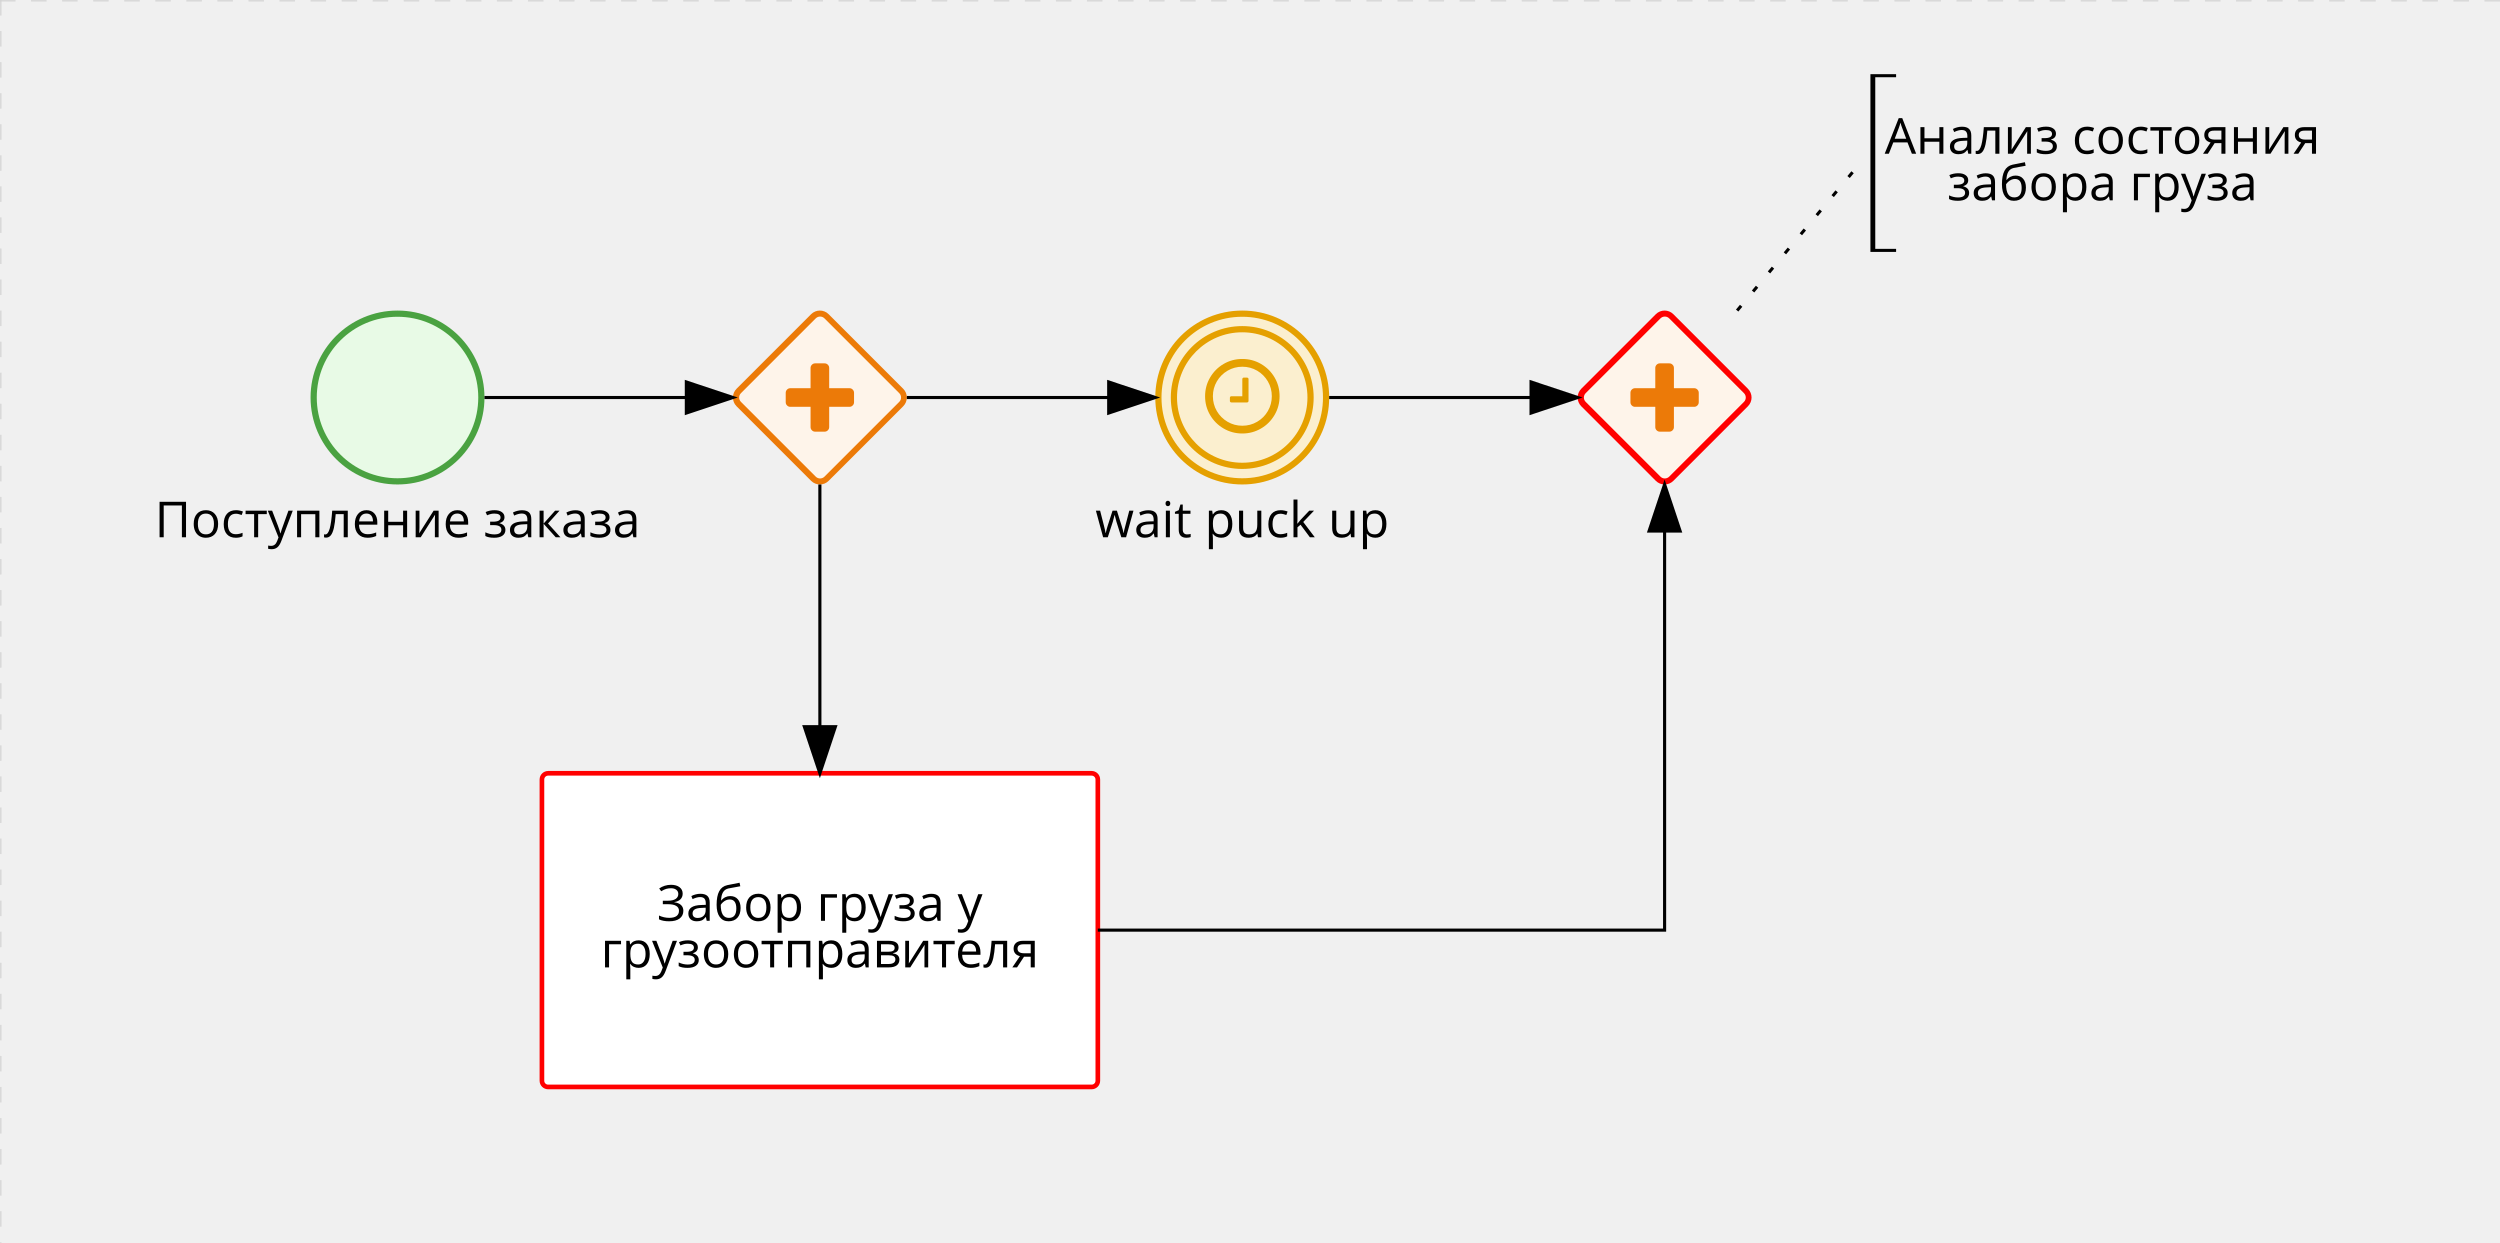
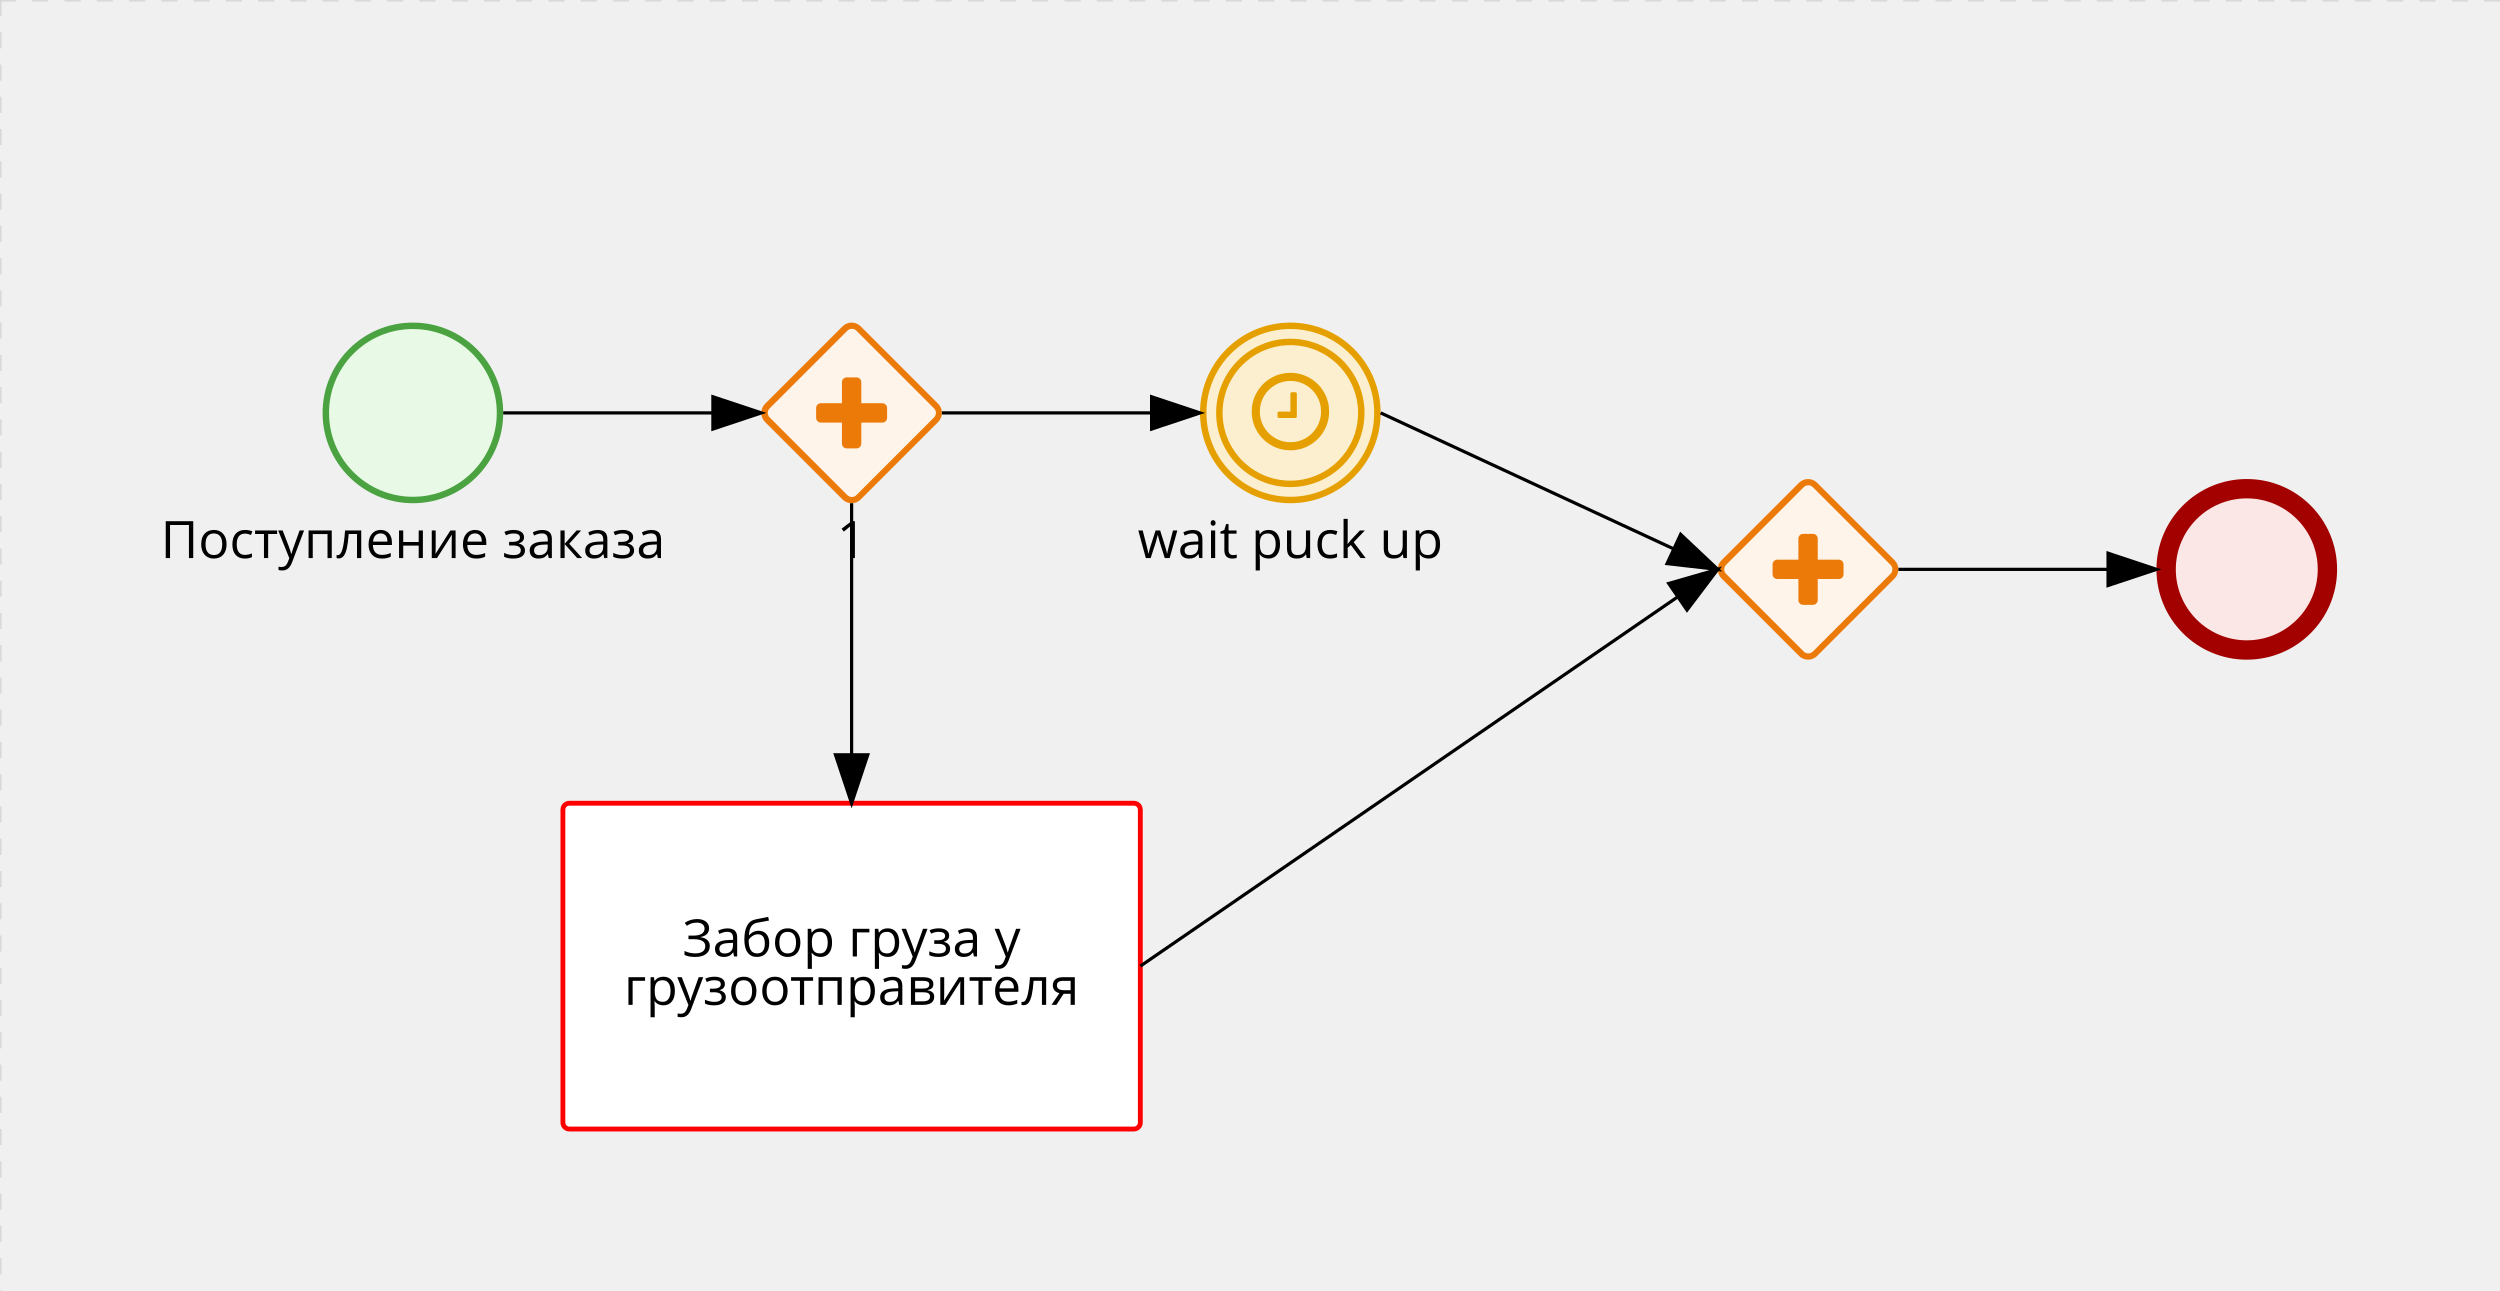
- <svg xmlns="http://www.w3.org/2000/svg" version="1.1" width="805" height="400" viewBox="0 0 805 400">
+ <svg xmlns="http://www.w3.org/2000/svg" version="1.1" width="775" height="400" viewBox="0 0 775 400">
  <defs />
  <g transform="matrix(1,0,0,1,0,0)">
    <g>
      <g>
        <g>
          <path fill="none" stroke="#d3d3d3" paint-order="fill stroke markers" d=" M 0 0 L 1200 0" stroke-miterlimit="10" stroke-opacity="0.8" stroke-dasharray="5" />
        </g>
        <g>
          <path fill="none" stroke="#d3d3d3" paint-order="fill stroke markers" d=" M 0 0 L 0 800" stroke-miterlimit="10" stroke-opacity="0.8" stroke-dasharray="5" />
        </g>
      </g>
      <g id="_F841DB06-B5AA-45B4-A75C-7CBB7FA7C00A" bpmn2nodeid="_F841DB06-B5AA-45B4-A75C-7CBB7FA7C00A" transform="matrix(1,0,0,1,100,100)">
        <g>
          <path fill="none" stroke="none" />
        </g>
        <g transform="matrix(0.125,0,0,0.125,0,0)">
          <g transform="matrix(1,0,0,1,0,0)">
            <path fill="#e8fae6" stroke="none" id="_F841DB06-B5AA-45B4-A75C-7CBB7FA7C00A?shapeType=BACKGROUND" paint-order="stroke fill markers" d=" M 0 0 M 444 224 C 444 263.9 434.2 300.8 414.4 334.5 C 394.7 368.2 368 394.9 334.4 414.5 C 300.8 434.1 263.9 444 224 444 C 184.1 444 147.2 434.2 113.5 414.4 C 79.8 394.7 53.1 368 33.5 334.4 C 13.9 300.8 4 263.9 4 224 C 4 184.1 13.8 147.2 33.6 113.5 C 53.4 79.8 80.1 53.1 113.6 33.5 C 147.1 13.9 184.1 4 224 4 C 263.9 4 300.8 13.8 334.5 33.6 C 368.2 53.4 394.9 80.1 414.5 113.6 C 434.1 147.1 444 184.1 444 224 Z" />
          </g>
          <g>
            <g transform="matrix(1,0,0,1,0,0)">
              <g transform="matrix(1,0,0,1,0,0)">
                <path fill="rgb(74,162,65)" stroke="none" id="_F841DB06-B5AA-45B4-A75C-7CBB7FA7C00A?shapeType=BORDER&amp;renderType=FILL" paint-order="stroke fill markers" d=" M 0 0 M 224 0 C 100.3 0 0 100.3 0 224 C 0 347.7 100.3 448 224 448 C 347.7 448 448 347.7 448 224 C 448 100.3 347.7 0 224 0 Z M 0 0 M 224 432 C 109.1 432 16 338.9 16 224 C 16 109.1 109.1 16 224 16 C 338.9 16 432 109.1 432 224 C 432 338.9 338.9 432 224 432 Z" />
              </g>
            </g>
          </g>
        </g>
        <g transform="matrix(1,0,0,1,-39.67188,61)">
          <text fill="#000000" stroke="none" font-family="Open Sans" font-size="12pt" font-style="normal" font-weight="normal" text-decoration="normal" x="67.672" y="12" text-anchor="middle" dominant-baseline="alphabetic">Поступление заказа</text>
        </g>
      </g>
-       <g transform="matrix(1,0,0,1,100,100)" />
-       <g id="_66FAD4B6-CA6A-410D-BF35-4D24355730D4" bpmn2nodeid="_66FAD4B6-CA6A-410D-BF35-4D24355730D4" transform="matrix(1,0,0,1,236,100)">
-         <g>
-           <path fill="none" stroke="none" />
-         </g>
-         <g transform="matrix(0.125,0,0,0.125,0,0)">
-           <g transform="matrix(1,0,0,1,0,0)">
-             <path fill="#fef4ea" stroke="none" id="_66FAD4B6-CA6A-410D-BF35-4D24355730D4?shapeType=BACKGROUND" paint-order="stroke fill markers" d=" M 0 0 M 224.4 4.3 C 216.4 4.3 208.4 7.3 202.3 13.4 L 13.5 202.2 C 1.3 214.4 1.3 234.2 13.5 246.4 L 202.2 435.1 C 208.3 441.2 216.4 444.2 224.3 444.2 C 232.2 444.2 240.3 441.2 246.4 435.1 L 435.1 246.4 C 447.3 234.2 447.3 214.4 435.1 202.2 L 246.5 13.4 C 240.4 7.3 232.4 4.3 224.4 4.3 L 224.4 4.3 Z" />
-           </g>
-           <g>
-             <g transform="matrix(1,0,0,1,0,0)">
-               <g transform="matrix(1,0,0,1,0,0)">
-                 <path fill="rgb(236,122,8)" stroke="none" id="_66FAD4B6-CA6A-410D-BF35-4D24355730D4?shapeType=BORDER&amp;renderType=FILL" paint-order="stroke fill markers" d=" M 0 0 M 20.8 212.7 L 213.3 20.2 C 219.6 13.9 229.7 13.9 235.9 20.2 L 428.4 212.7 C 434.7 219 434.7 229.1 428.4 235.3 L 235.9 427.8 C 229.6 434.1 219.5 434.1 213.3 427.8 L 20.8 235.3 C 14.5 229.1 14.5 218.9 20.8 212.7 L 20.8 212.7 Z M 0 0 M 0 224 C 0 232.1 3.1 240.3 9.3 246.5 L 201.5 438.7 C 213.9 451.1 234.1 451.1 246.5 438.7 L 438.7 246.5 C 444.9 240.3 448 232.1 448 224 C 448 215.9 444.9 207.7 438.7 201.5 L 246.5 9.3 C 234.1 -3.1 213.9 -3.1 201.5 9.3 L 9.3 201.5 C 3.1 207.7 0 215.9 0 224 L 0 224 Z" />
-               </g>
-             </g>
-           </g>
-           <g>
-             <g transform="matrix(1,0,0,1,0,0)">
-               <g transform="matrix(1,0,0,1,0,0)">
-                 <path fill="#ec7a08" stroke="none" id="_66FAD4B6-CA6A-410D-BF35-4D24355730D4undefined" paint-order="stroke fill markers" d=" M 0 0 M 312 212 L 312 236 C 312 239.4 310.9 242.1 308.5 244.5 C 306.1 246.9 303.4 248 300 248 L 248 248 L 248 300 C 248 303.4 246.9 306.1 244.5 308.5 C 242.1 310.9 239.4 312 236 312 L 212 312 C 208.6 312 205.9 310.9 203.5 308.5 C 201.1 306.1 200 303.4 200 300 L 200 248 L 148 248 C 144.6 248 141.9 246.9 139.5 244.5 C 137.1 242.1 136 239.4 136 236 L 136 212 C 136 208.6 137.1 205.9 139.5 203.5 C 141.9 201.1 144.6 200 148 200 L 200 200 L 200 148 C 200 144.6 201.1 141.9 203.5 139.5 C 205.9 137.1 208.6 136 212 136 L 236 136 C 239.4 136 242.1 137.1 244.5 139.5 C 246.9 141.9 248 144.6 248 148 L 248 200 L 300 200 C 303.4 200 306.1 201.1 308.5 203.5 C 310.9 205.9 312 208.6 312 212 Z" />
-               </g>
-             </g>
-           </g>
-         </g>
-         <g transform="matrix(1,0,0,1,28,61)" />
-       </g>
-       <g id="_294008E8-0F86-45E3-B329-9229CC73E069" bpmn2nodeid="_294008E8-0F86-45E3-B329-9229CC73E069">
-         <g>
-           <path fill="none" stroke="rgb(0,0,0)" paint-order="fill stroke markers" d=" M 156 128 L 221 128" stroke-miterlimit="10" stroke-dasharray="" />
-         </g>
-         <g transform="matrix(1,0,0,1,156,128)" />
-         <g transform="matrix(6.123233995736766e-17,1,-1,6.123233995736766e-17,236,123)">
-           <path fill="rgb(0,0,0)" stroke="rgb(0,0,0)" paint-order="fill stroke markers" d=" M 10 15 L 0 15 L 5 0 Z" stroke-miterlimit="10" stroke-dasharray="" />
-         </g>
-         <g transform="matrix(1,0,0,1,156,118)" />
-       </g>
-       <g transform="matrix(1,0,0,1,236,100)" />
-       <g id="_71B84AE1-A780-41F9-944C-1DAC6CDE8299" bpmn2nodeid="_71B84AE1-A780-41F9-944C-1DAC6CDE8299" transform="matrix(1,0,0,1,372,100)">
-         <g>
-           <path fill="none" stroke="none" />
-         </g>
-         <g transform="matrix(0.125,0,0,0.125,0,0)">
-           <g transform="matrix(1,0,0,1,0,0)">
-             <path fill="#fbefcf" stroke="none" id="_71B84AE1-A780-41F9-944C-1DAC6CDE8299?shapeType=BACKGROUND" paint-order="stroke fill markers" d=" M 0 0 M 444 224 C 444 263.9 434.2 300.8 414.4 334.5 C 394.7 368.2 368 394.9 334.4 414.5 C 300.8 434.1 263.9 444 224 444 C 184.1 444 147.2 434.2 113.5 414.4 C 79.8 394.7 53.1 368 33.5 334.4 C 13.9 300.8 4 263.9 4 224 C 4 184.1 13.8 147.2 33.6 113.5 C 53.4 79.8 80.1 53.1 113.6 33.5 C 147.1 13.9 184.1 4 224 4 C 263.9 4 300.8 13.8 334.5 33.6 C 368.2 53.4 394.9 80.1 414.5 113.6 C 434.1 147.1 444 184.1 444 224 Z" />
-           </g>
-           <g>
-             <g transform="matrix(1,0,0,1,0,0)">
-               <g transform="matrix(1,0,0,1,0,0)">
-                 <path fill="rgb(229,160,0)" stroke="none" id="_71B84AE1-A780-41F9-944C-1DAC6CDE8299?shapeType=BORDER&amp;renderType=FILL" paint-order="stroke fill markers" d=" M 0 0 M 224 408 C 122.5 408 40 325.5 40 224 C 40 122.5 122.5 40 224 40 C 325.5 40 408 122.5 408 224 C 408 325.5 325.5 408 224 408 Z M 0 0 M 224 56 C 131.4 56 56 131.4 56 224 C 56 316.6 131.4 392 224 392 C 316.6 392 392 316.6 392 224 C 392 131.4 316.6 56 224 56 Z M 0 0 M 224 16 C 252.1 16 279.3 21.5 305 32.3 C 329.8 42.8 352 57.8 371.1 76.9 C 390.2 96 405.2 118.3 415.7 143 C 426.5 168.6 432 195.9 432 224 C 432 252.1 426.5 279.3 415.7 305 C 405.2 329.8 390.2 352 371.1 371.1 C 352 390.2 329.7 405.2 305 415.7 C 279.4 426.5 252.1 432 224 432 C 195.9 432 168.7 426.5 143 415.7 C 118.2 405.2 96 390.2 76.9 371.1 C 57.8 352 42.8 329.7 32.3 305 C 21.5 279.3 16 252.1 16 224 C 16 195.9 21.5 168.7 32.3 143 C 42.8 118.2 57.8 96 76.9 76.9 C 96 57.8 118.3 42.8 143 32.3 C 168.7 21.5 195.9 16 224 16 M 224 0 C 100.3 0 0 100.3 0 224 C 0 347.7 100.3 448 224 448 C 347.7 448 448 347.7 448 224 C 448 100.3 347.7 0 224 0 L 224 0 Z" />
-               </g>
-             </g>
-           </g>
-           <g>
-             <g transform="matrix(1,0,0,1,0,0)">
-               <g transform="matrix(1,0,0,1,0,0)">
-                 <path fill="#e5a000" stroke="none" id="_71B84AE1-A780-41F9-944C-1DAC6CDE8299undefined" paint-order="stroke fill markers" d=" M 0 0 M 240.2 176.7 L 240.2 232.7 C 240.2 233.9 239.8 234.8 239.1 235.6 C 238.4 236.4 237.4 236.7 236.2 236.7 L 196.2 236.7 C 195 236.7 194.1 236.3 193.3 235.6 C 192.5 234.9 192.2 233.9 192.2 232.7 L 192.2 224.7 C 192.2 223.5 192.6 222.6 193.3 221.8 C 194 221 195 220.7 196.2 220.7 L 224.2 220.7 L 224.2 176.7 C 224.2 175.5 224.6 174.6 225.3 173.8 C 226 173 227 172.7 228.2 172.7 L 236.2 172.7 C 237.3 172.7 238.3 173.1 239.1 173.8 C 239.9 174.5 240.2 175.5 240.2 176.7 Z M 0 0 M 300.2 220.7 C 300.2 206.9 296.8 194.2 290.1 182.6 C 283.3 171 274.1 161.7 262.5 154.9 C 250.8 148.1 238.1 144.7 224.3 144.7 C 210.5 144.7 197.8 148.1 186.2 154.9 C 174.6 161.7 165.4 170.9 158.6 182.5 C 151.8 194.1 148.4 206.9 148.4 220.7 C 148.4 234.5 151.8 247.2 158.5 258.8 C 165.3 270.4 174.6 279.7 186.2 286.5 C 197.8 293.3 210.5 296.7 224.3 296.7 C 238.1 296.7 250.8 293.3 262.4 286.5 C 274 279.7 283.3 270.5 290 258.9 C 296.8 247.2 300.2 234.5 300.2 220.7 Z M 0 0 M 320.2 220.7 C 320.2 238.1 315.9 254.2 307.3 268.9 C 298.7 283.6 287.1 295.3 272.4 303.8 C 257.7 312.4 241.6 316.7 224.2 316.7 C 206.8 316.7 190.7 312.4 176 303.8 C 161.3 295.2 149.7 283.6 141.1 268.9 C 132.5 254.2 128.3 238.1 128.3 220.7 C 128.3 203.3 132.6 187.2 141.2 172.5 C 149.8 157.8 161.4 146.1 176.1 137.5 C 190.8 128.9 206.9 124.7 224.3 124.7 C 241.7 124.7 257.8 129 272.5 137.6 C 287.2 146.2 298.9 157.9 307.4 172.5 C 316 187.2 320.2 203.3 320.2 220.7 Z" />
-               </g>
-             </g>
-           </g>
-         </g>
-         <g transform="matrix(1,0,0,1,-19.30859,61)">
-           <text fill="#000000" stroke="none" font-family="Open Sans" font-size="12pt" font-style="normal" font-weight="normal" text-decoration="normal" x="47.309" y="12" text-anchor="middle" dominant-baseline="alphabetic">wait puck up</text>
-         </g>
-       </g>
-       <g id="_87D552AD-8F03-4736-9223-82D5A67DCC62" bpmn2nodeid="_87D552AD-8F03-4736-9223-82D5A67DCC62">
-         <g>
-           <path fill="none" stroke="rgb(0,0,0)" paint-order="fill stroke markers" d=" M 292 128 L 357 128" stroke-miterlimit="10" stroke-dasharray="" />
-         </g>
-         <g transform="matrix(1,0,0,1,292,128)" />
-         <g transform="matrix(6.123233995736766e-17,1,-1,6.123233995736766e-17,372,123)">
-           <path fill="rgb(0,0,0)" stroke="rgb(0,0,0)" paint-order="fill stroke markers" d=" M 10 15 L 0 15 L 5 0 Z" stroke-miterlimit="10" stroke-dasharray="" />
-         </g>
-         <g transform="matrix(1,0,0,1,292,118)" />
-       </g>
-       <g transform="matrix(1,0,0,1,372,100)" />
      <g id="_C0F95952-A890-4226-80FD-ACCF10149E5C" bpmn2nodeid="_C0F95952-A890-4226-80FD-ACCF10149E5C" transform="matrix(1,0,0,1,174.5,249)">
        <g>
          <path fill="none" stroke="none" />
        </g>
        <g transform="matrix(1,0,0,1,0,0)">
          <path fill="#ffffff" stroke="none" id="_C0F95952-A890-4226-80FD-ACCF10149E5C?shapeType=BACKGROUND" paint-order="stroke fill markers" d=" M 2 0 L 177 0 L 177 0 A 2 2 0 0 1 179 2 L 179 99 L 179 99 A 2 2 0 0 1 177 101 L 2 101 L 2 101 A 2 2 0 0 1 0 99 L 0 2 L 0 2 A 2 2 0 0 1 2 0 Z" />
        </g>
        <g transform="matrix(1,0,0,1,0,0)">
          <path fill="none" stroke="rgb(255,0,0)" id="_C0F95952-A890-4226-80FD-ACCF10149E5C?shapeType=BORDER&amp;renderType=STROKE" paint-order="fill stroke markers" d=" M 2 0 L 177 0 L 177 0 A 2 2 0 0 1 179 2 L 179 99 L 179 99 A 2 2 0 0 1 177 101 L 2 101 L 2 101 A 2 2 0 0 1 0 99 L 0 2 L 0 2 A 2 2 0 0 1 2 0 Z" stroke-miterlimit="10" stroke-width="1.5" stroke-dasharray="" />
        </g>
        <g transform="matrix(1,0,0,1,29.21094,35.5)">
          <text fill="#000000" stroke="none" font-family="Open Sans" font-size="12pt" font-style="normal" font-weight="normal" text-decoration="normal" x="60.289" y="12" text-anchor="middle" dominant-baseline="alphabetic">   Забор груза у    </text>
          <text fill="#000000" stroke="none" font-family="Open Sans" font-size="12pt" font-style="normal" font-weight="normal" text-decoration="normal" x="60.289" y="27" text-anchor="middle" dominant-baseline="alphabetic">грузоотправителя</text>
        </g>
      </g>
-       <g id="_A522C41B-85B7-4AAB-8D8D-09E3831A43F0" bpmn2nodeid="_A522C41B-85B7-4AAB-8D8D-09E3831A43F0" transform="matrix(1,0,0,1,599,23)">
-         <g>
-           <path fill="none" stroke="none" />
-         </g>
-         <g transform="matrix(1.56,0,0,0.9833333,0,0)">
-           <g transform="matrix(1,0,0,1,0,0)">
-             <path fill="none" stroke="rgb(0,0,0)" id="_A522C41B-85B7-4AAB-8D8D-09E3831A43F0?shapeType=BORDER&amp;renderType=STROKE" paint-order="fill stroke markers" d=" M 0 0 M 7.4 58.6 L 2.6 58.6 L 2.6 1.4 L 7.4 1.4" stroke-miterlimit="10" stroke-dasharray="" />
-           </g>
-           <g>
-             <g transform="matrix(1,0,0,1,0,0)">
-               <g transform="matrix(1,0,0,1,0,0)">
-                 <path fill="none" stroke="none" />
-               </g>
-             </g>
-           </g>
-         </g>
-         <g transform="matrix(1,0,0,1,14.26953,14.5)">
-           <text fill="#000000" stroke="none" font-family="Open Sans" font-size="12pt" font-style="normal" font-weight="normal" text-decoration="normal" x="63.73" y="12" text-anchor="middle" dominant-baseline="alphabetic">Анализ состояния </text>
-           <text fill="#000000" stroke="none" font-family="Open Sans" font-size="12pt" font-style="normal" font-weight="normal" text-decoration="normal" x="63.73" y="27" text-anchor="middle" dominant-baseline="alphabetic">     забора груза     </text>
-         </g>
-       </g>
-       <g transform="matrix(1,0,0,1,599,23)" />
+       <g id="_66FAD4B6-CA6A-410D-BF35-4D24355730D4" bpmn2nodeid="_66FAD4B6-CA6A-410D-BF35-4D24355730D4" transform="matrix(1,0,0,1,236,100)">
+         <g>
+           <path fill="none" stroke="none" />
+         </g>
+         <g transform="matrix(0.125,0,0,0.125,0,0)">
+           <g transform="matrix(1,0,0,1,0,0)">
+             <path fill="#fef4ea" stroke="none" id="_66FAD4B6-CA6A-410D-BF35-4D24355730D4?shapeType=BACKGROUND" paint-order="stroke fill markers" d=" M 0 0 M 224.4 4.3 C 216.4 4.3 208.4 7.3 202.3 13.4 L 13.5 202.2 C 1.3 214.4 1.3 234.2 13.5 246.4 L 202.2 435.1 C 208.3 441.2 216.4 444.2 224.3 444.2 C 232.2 444.2 240.3 441.2 246.4 435.1 L 435.1 246.4 C 447.3 234.2 447.3 214.4 435.1 202.2 L 246.5 13.4 C 240.4 7.3 232.4 4.3 224.4 4.3 L 224.4 4.3 Z" />
+           </g>
+           <g>
+             <g transform="matrix(1,0,0,1,0,0)">
+               <g transform="matrix(1,0,0,1,0,0)">
+                 <path fill="rgb(236,122,8)" stroke="none" id="_66FAD4B6-CA6A-410D-BF35-4D24355730D4?shapeType=BORDER&amp;renderType=FILL" paint-order="stroke fill markers" d=" M 0 0 M 20.8 212.7 L 213.3 20.2 C 219.6 13.9 229.7 13.9 235.9 20.2 L 428.4 212.7 C 434.7 219 434.7 229.1 428.4 235.3 L 235.9 427.8 C 229.6 434.1 219.5 434.1 213.3 427.8 L 20.8 235.3 C 14.5 229.1 14.5 218.9 20.8 212.7 L 20.8 212.7 Z M 0 0 M 0 224 C 0 232.1 3.1 240.3 9.3 246.5 L 201.5 438.7 C 213.9 451.1 234.1 451.1 246.5 438.7 L 438.7 246.5 C 444.9 240.3 448 232.1 448 224 C 448 215.9 444.9 207.7 438.7 201.5 L 246.5 9.3 C 234.1 -3.1 213.9 -3.1 201.5 9.3 L 9.3 201.5 C 3.1 207.7 0 215.9 0 224 L 0 224 Z" />
+               </g>
+             </g>
+           </g>
+           <g>
+             <g transform="matrix(1,0,0,1,0,0)">
+               <g transform="matrix(1,0,0,1,0,0)">
+                 <path fill="#ec7a08" stroke="none" id="_66FAD4B6-CA6A-410D-BF35-4D24355730D4undefined" paint-order="stroke fill markers" d=" M 0 0 M 312 212 L 312 236 C 312 239.4 310.9 242.1 308.5 244.5 C 306.1 246.9 303.4 248 300 248 L 248 248 L 248 300 C 248 303.4 246.9 306.1 244.5 308.5 C 242.1 310.9 239.4 312 236 312 L 212 312 C 208.6 312 205.9 310.9 203.5 308.5 C 201.1 306.1 200 303.4 200 300 L 200 248 L 148 248 C 144.6 248 141.9 246.9 139.5 244.5 C 137.1 242.1 136 239.4 136 236 L 136 212 C 136 208.6 137.1 205.9 139.5 203.5 C 141.9 201.1 144.6 200 148 200 L 200 200 L 200 148 C 200 144.6 201.1 141.9 203.5 139.5 C 205.9 137.1 208.6 136 212 136 L 236 136 C 239.4 136 242.1 137.1 244.5 139.5 C 246.9 141.9 248 144.6 248 148 L 248 200 L 300 200 C 303.4 200 306.1 201.1 308.5 203.5 C 310.9 205.9 312 208.6 312 212 Z" />
+               </g>
+             </g>
+           </g>
+         </g>
+         <g transform="matrix(1,0,0,1,23.42578,61)">
+           <text fill="#000000" stroke="none" font-family="Open Sans" font-size="12pt" font-style="normal" font-weight="normal" text-decoration="normal" x="4.574" y="12" text-anchor="middle" dominant-baseline="alphabetic">1</text>
+         </g>
+       </g>
+       <g id="_71B84AE1-A780-41F9-944C-1DAC6CDE8299" bpmn2nodeid="_71B84AE1-A780-41F9-944C-1DAC6CDE8299" transform="matrix(1,0,0,1,372,100)">
+         <g>
+           <path fill="none" stroke="none" />
+         </g>
+         <g transform="matrix(0.125,0,0,0.125,0,0)">
+           <g transform="matrix(1,0,0,1,0,0)">
+             <path fill="#fbefcf" stroke="none" id="_71B84AE1-A780-41F9-944C-1DAC6CDE8299?shapeType=BACKGROUND" paint-order="stroke fill markers" d=" M 0 0 M 444 224 C 444 263.9 434.2 300.8 414.4 334.5 C 394.7 368.2 368 394.9 334.4 414.5 C 300.8 434.1 263.9 444 224 444 C 184.1 444 147.2 434.2 113.5 414.4 C 79.8 394.7 53.1 368 33.5 334.4 C 13.9 300.8 4 263.9 4 224 C 4 184.1 13.8 147.2 33.6 113.5 C 53.4 79.8 80.1 53.1 113.6 33.5 C 147.1 13.9 184.1 4 224 4 C 263.9 4 300.8 13.8 334.5 33.6 C 368.2 53.4 394.9 80.1 414.5 113.6 C 434.1 147.1 444 184.1 444 224 Z" />
+           </g>
+           <g>
+             <g transform="matrix(1,0,0,1,0,0)">
+               <g transform="matrix(1,0,0,1,0,0)">
+                 <path fill="rgb(229,160,0)" stroke="none" id="_71B84AE1-A780-41F9-944C-1DAC6CDE8299?shapeType=BORDER&amp;renderType=FILL" paint-order="stroke fill markers" d=" M 0 0 M 224 408 C 122.5 408 40 325.5 40 224 C 40 122.5 122.5 40 224 40 C 325.5 40 408 122.5 408 224 C 408 325.5 325.5 408 224 408 Z M 0 0 M 224 56 C 131.4 56 56 131.4 56 224 C 56 316.6 131.4 392 224 392 C 316.6 392 392 316.6 392 224 C 392 131.4 316.6 56 224 56 Z M 0 0 M 224 16 C 252.1 16 279.3 21.5 305 32.3 C 329.8 42.8 352 57.8 371.1 76.9 C 390.2 96 405.2 118.3 415.7 143 C 426.5 168.6 432 195.9 432 224 C 432 252.1 426.5 279.3 415.7 305 C 405.2 329.8 390.2 352 371.1 371.1 C 352 390.2 329.7 405.2 305 415.7 C 279.4 426.5 252.1 432 224 432 C 195.9 432 168.7 426.5 143 415.7 C 118.2 405.2 96 390.2 76.9 371.1 C 57.8 352 42.8 329.7 32.3 305 C 21.5 279.3 16 252.1 16 224 C 16 195.9 21.5 168.7 32.3 143 C 42.8 118.2 57.8 96 76.9 76.9 C 96 57.8 118.3 42.8 143 32.3 C 168.7 21.5 195.9 16 224 16 M 224 0 C 100.3 0 0 100.3 0 224 C 0 347.7 100.3 448 224 448 C 347.7 448 448 347.7 448 224 C 448 100.3 347.7 0 224 0 L 224 0 Z" />
+               </g>
+             </g>
+           </g>
+           <g>
+             <g transform="matrix(1,0,0,1,0,0)">
+               <g transform="matrix(1,0,0,1,0,0)">
+                 <path fill="#e5a000" stroke="none" id="_71B84AE1-A780-41F9-944C-1DAC6CDE8299undefined" paint-order="stroke fill markers" d=" M 0 0 M 240.2 176.7 L 240.2 232.7 C 240.2 233.9 239.8 234.8 239.1 235.6 C 238.4 236.4 237.4 236.7 236.2 236.7 L 196.2 236.7 C 195 236.7 194.1 236.3 193.3 235.6 C 192.5 234.9 192.2 233.9 192.2 232.7 L 192.2 224.7 C 192.2 223.5 192.6 222.6 193.3 221.8 C 194 221 195 220.7 196.2 220.7 L 224.2 220.7 L 224.2 176.7 C 224.2 175.5 224.6 174.6 225.3 173.8 C 226 173 227 172.7 228.2 172.7 L 236.2 172.7 C 237.3 172.7 238.3 173.1 239.1 173.8 C 239.9 174.5 240.2 175.5 240.2 176.7 Z M 0 0 M 300.2 220.7 C 300.2 206.9 296.8 194.2 290.1 182.6 C 283.3 171 274.1 161.7 262.5 154.9 C 250.8 148.1 238.1 144.7 224.3 144.7 C 210.5 144.7 197.8 148.1 186.2 154.9 C 174.6 161.7 165.4 170.9 158.6 182.5 C 151.8 194.1 148.4 206.9 148.4 220.7 C 148.4 234.5 151.8 247.2 158.5 258.8 C 165.3 270.4 174.6 279.7 186.2 286.5 C 197.8 293.3 210.5 296.7 224.3 296.7 C 238.1 296.7 250.8 293.3 262.4 286.5 C 274 279.7 283.3 270.5 290 258.9 C 296.8 247.2 300.2 234.5 300.2 220.7 Z M 0 0 M 320.2 220.7 C 320.2 238.1 315.9 254.2 307.3 268.9 C 298.7 283.6 287.1 295.3 272.4 303.8 C 257.7 312.4 241.6 316.7 224.2 316.7 C 206.8 316.7 190.7 312.4 176 303.8 C 161.3 295.2 149.7 283.6 141.1 268.9 C 132.5 254.2 128.3 238.1 128.3 220.7 C 128.3 203.3 132.6 187.2 141.2 172.5 C 149.8 157.8 161.4 146.1 176.1 137.5 C 190.8 128.9 206.9 124.7 224.3 124.7 C 241.7 124.7 257.8 129 272.5 137.6 C 287.2 146.2 298.9 157.9 307.4 172.5 C 316 187.2 320.2 203.3 320.2 220.7 Z" />
+               </g>
+             </g>
+           </g>
+         </g>
+         <g transform="matrix(1,0,0,1,-19.30859,61)">
+           <text fill="#000000" stroke="none" font-family="Open Sans" font-size="12pt" font-style="normal" font-weight="normal" text-decoration="normal" x="47.309" y="12" text-anchor="middle" dominant-baseline="alphabetic">wait puck up</text>
+         </g>
+       </g>
+       <g id="_294008E8-0F86-45E3-B329-9229CC73E069" bpmn2nodeid="_294008E8-0F86-45E3-B329-9229CC73E069">
+         <g>
+           <path fill="none" stroke="rgb(0,0,0)" paint-order="fill stroke markers" d=" M 156 128 L 221 128" stroke-miterlimit="10" stroke-dasharray="" />
+         </g>
+         <g transform="matrix(1,0,0,1,156,128)" />
+         <g transform="matrix(6.123233995736766e-17,1,-1,6.123233995736766e-17,236,123)">
+           <path fill="rgb(0,0,0)" stroke="rgb(0,0,0)" paint-order="fill stroke markers" d=" M 10 15 L 0 15 L 5 0 Z" stroke-miterlimit="10" stroke-dasharray="" />
+         </g>
+         <g transform="matrix(1,0,0,1,156,118)" />
+       </g>
      <g id="_EDD4871A-4CEA-48EE-80AF-699B418731B8" bpmn2nodeid="_EDD4871A-4CEA-48EE-80AF-699B418731B8">
        <g>
          <path fill="none" stroke="rgb(0,0,0)" paint-order="fill stroke markers" d=" M 264 156 L 264 234" stroke-miterlimit="10" stroke-dasharray="" />
        </g>
        <g transform="matrix(1,0,0,1,264,156)" />
        <g transform="matrix(-1,1.2246467991473532e-16,-1.2246467991473532e-16,-1,269,249)">
          <path fill="rgb(0,0,0)" stroke="rgb(0,0,0)" paint-order="fill stroke markers" d=" M 10 15 L 0 15 L 5 0 Z" stroke-miterlimit="10" stroke-dasharray="" />
        </g>
        <g transform="matrix(1,0,0,1,274,202.5)" />
      </g>
+       <g id="_87D552AD-8F03-4736-9223-82D5A67DCC62" bpmn2nodeid="_87D552AD-8F03-4736-9223-82D5A67DCC62">
+         <g>
+           <path fill="none" stroke="rgb(0,0,0)" paint-order="fill stroke markers" d=" M 292 128 L 357 128" stroke-miterlimit="10" stroke-dasharray="" />
+         </g>
+         <g transform="matrix(1,0,0,1,292,128)" />
+         <g transform="matrix(6.123233995736766e-17,1,-1,6.123233995736766e-17,372,123)">
+           <path fill="rgb(0,0,0)" stroke="rgb(0,0,0)" paint-order="fill stroke markers" d=" M 10 15 L 0 15 L 5 0 Z" stroke-miterlimit="10" stroke-dasharray="" />
+         </g>
+         <g transform="matrix(1,0,0,1,292,118)" />
+       </g>
+       <g transform="matrix(1,0,0,1,100,100)" />
      <g transform="matrix(1,0,0,1,174.5,249)" />
-       <g id="_D13744E0-534C-4E7A-9579-6A0775787D24" bpmn2nodeid="_D13744E0-534C-4E7A-9579-6A0775787D24" transform="matrix(1,0,0,1,508,100)">
-         <g>
-           <path fill="none" stroke="none" />
-         </g>
-         <g transform="matrix(0.125,0,0,0.125,0,0)">
-           <g transform="matrix(1,0,0,1,0,0)">
-             <path fill="#fef4ea" stroke="none" id="_D13744E0-534C-4E7A-9579-6A0775787D24?shapeType=BACKGROUND" paint-order="stroke fill markers" d=" M 0 0 M 224.4 4.3 C 216.4 4.3 208.4 7.3 202.3 13.4 L 13.5 202.2 C 1.3 214.4 1.3 234.2 13.5 246.4 L 202.2 435.1 C 208.3 441.2 216.4 444.2 224.3 444.2 C 232.2 444.2 240.3 441.2 246.4 435.1 L 435.1 246.4 C 447.3 234.2 447.3 214.4 435.1 202.2 L 246.5 13.4 C 240.4 7.3 232.4 4.3 224.4 4.3 L 224.4 4.3 Z" />
-           </g>
-           <g>
-             <g transform="matrix(1,0,0,1,0,0)">
-               <g transform="matrix(1,0,0,1,0,0)">
-                 <path fill="rgb(255,0,0)" stroke="none" id="_D13744E0-534C-4E7A-9579-6A0775787D24?shapeType=BORDER&amp;renderType=FILL" paint-order="stroke fill markers" d=" M 0 0 M 20.8 212.7 L 213.3 20.2 C 219.6 13.9 229.7 13.9 235.9 20.2 L 428.4 212.7 C 434.7 219 434.7 229.1 428.4 235.3 L 235.9 427.8 C 229.6 434.1 219.5 434.1 213.3 427.8 L 20.8 235.3 C 14.5 229.1 14.5 218.9 20.8 212.7 L 20.8 212.7 Z M 0 0 M 0 224 C 0 232.1 3.1 240.3 9.3 246.5 L 201.5 438.7 C 213.9 451.1 234.1 451.1 246.5 438.7 L 438.7 246.5 C 444.9 240.3 448 232.1 448 224 C 448 215.9 444.9 207.7 438.7 201.5 L 246.5 9.3 C 234.1 -3.1 213.9 -3.1 201.5 9.3 L 9.3 201.5 C 3.1 207.7 0 215.9 0 224 L 0 224 Z" />
-               </g>
-             </g>
-           </g>
-           <g>
-             <g transform="matrix(1,0,0,1,0,0)">
-               <g transform="matrix(1,0,0,1,0,0)">
-                 <path fill="#ec7a08" stroke="none" id="_D13744E0-534C-4E7A-9579-6A0775787D24undefined" paint-order="stroke fill markers" d=" M 0 0 M 312 212 L 312 236 C 312 239.4 310.9 242.1 308.5 244.5 C 306.1 246.9 303.4 248 300 248 L 248 248 L 248 300 C 248 303.4 246.9 306.1 244.5 308.5 C 242.1 310.9 239.4 312 236 312 L 212 312 C 208.6 312 205.9 310.9 203.5 308.5 C 201.1 306.1 200 303.4 200 300 L 200 248 L 148 248 C 144.6 248 141.9 246.9 139.5 244.5 C 137.1 242.1 136 239.4 136 236 L 136 212 C 136 208.6 137.1 205.9 139.5 203.5 C 141.9 201.1 144.6 200 148 200 L 200 200 L 200 148 C 200 144.6 201.1 141.9 203.5 139.5 C 205.9 137.1 208.6 136 212 136 L 236 136 C 239.4 136 242.1 137.1 244.5 139.5 C 246.9 141.9 248 144.6 248 148 L 248 200 L 300 200 C 303.4 200 306.1 201.1 308.5 203.5 C 310.9 205.9 312 208.6 312 212 Z" />
+       <g transform="matrix(1,0,0,1,372,100)" />
+       <g transform="matrix(1,0,0,1,236,100)" />
+       <g id="_35124D49-C325-48AF-9666-CE3AB1825A9D" bpmn2nodeid="_35124D49-C325-48AF-9666-CE3AB1825A9D" transform="matrix(1,0,0,1,532.5,148.5)">
+         <g>
+           <path fill="none" stroke="none" />
+         </g>
+         <g transform="matrix(0.125,0,0,0.125,0,0)">
+           <g transform="matrix(1,0,0,1,0,0)">
+             <path fill="#fef4ea" stroke="none" id="_35124D49-C325-48AF-9666-CE3AB1825A9D?shapeType=BACKGROUND" paint-order="stroke fill markers" d=" M 0 0 M 224.4 4.3 C 216.4 4.3 208.4 7.3 202.3 13.4 L 13.5 202.2 C 1.3 214.4 1.3 234.2 13.5 246.4 L 202.2 435.1 C 208.3 441.2 216.4 444.2 224.3 444.2 C 232.2 444.2 240.3 441.2 246.4 435.1 L 435.1 246.4 C 447.3 234.2 447.3 214.4 435.1 202.2 L 246.5 13.4 C 240.4 7.3 232.4 4.3 224.4 4.3 L 224.4 4.3 Z" />
+           </g>
+           <g>
+             <g transform="matrix(1,0,0,1,0,0)">
+               <g transform="matrix(1,0,0,1,0,0)">
+                 <path fill="rgb(236,122,8)" stroke="none" id="_35124D49-C325-48AF-9666-CE3AB1825A9D?shapeType=BORDER&amp;renderType=FILL" paint-order="stroke fill markers" d=" M 0 0 M 20.8 212.7 L 213.3 20.2 C 219.6 13.9 229.7 13.9 235.9 20.2 L 428.4 212.7 C 434.7 219 434.7 229.1 428.4 235.3 L 235.9 427.8 C 229.6 434.1 219.5 434.1 213.3 427.8 L 20.8 235.3 C 14.5 229.1 14.5 218.9 20.8 212.7 L 20.8 212.7 Z M 0 0 M 0 224 C 0 232.1 3.1 240.3 9.3 246.5 L 201.5 438.7 C 213.9 451.1 234.1 451.1 246.5 438.7 L 438.7 246.5 C 444.9 240.3 448 232.1 448 224 C 448 215.9 444.9 207.7 438.7 201.5 L 246.5 9.3 C 234.1 -3.1 213.9 -3.1 201.5 9.3 L 9.3 201.5 C 3.1 207.7 0 215.9 0 224 L 0 224 Z" />
+               </g>
+             </g>
+           </g>
+           <g>
+             <g transform="matrix(1,0,0,1,0,0)">
+               <g transform="matrix(1,0,0,1,0,0)">
+                 <path fill="#ec7a08" stroke="none" id="_35124D49-C325-48AF-9666-CE3AB1825A9Dundefined" paint-order="stroke fill markers" d=" M 0 0 M 312 212 L 312 236 C 312 239.4 310.9 242.1 308.5 244.5 C 306.1 246.9 303.4 248 300 248 L 248 248 L 248 300 C 248 303.4 246.9 306.1 244.5 308.5 C 242.1 310.9 239.4 312 236 312 L 212 312 C 208.6 312 205.9 310.9 203.5 308.5 C 201.1 306.1 200 303.4 200 300 L 200 248 L 148 248 C 144.6 248 141.9 246.9 139.5 244.5 C 137.1 242.1 136 239.4 136 236 L 136 212 C 136 208.6 137.1 205.9 139.5 203.5 C 141.9 201.1 144.6 200 148 200 L 200 200 L 200 148 C 200 144.6 201.1 141.9 203.5 139.5 C 205.9 137.1 208.6 136 212 136 L 236 136 C 239.4 136 242.1 137.1 244.5 139.5 C 246.9 141.9 248 144.6 248 148 L 248 200 L 300 200 C 303.4 200 306.1 201.1 308.5 203.5 C 310.9 205.9 312 208.6 312 212 Z" />
              </g>
            </g>
          </g>
        </g>
        <g transform="matrix(1,0,0,1,28,61)" />
      </g>
-       <g id="_9B6C712E-652C-4329-BA37-CEFBF9E0541A" bpmn2nodeid="_9B6C712E-652C-4329-BA37-CEFBF9E0541A">
-         <g>
-           <path fill="none" stroke="rgb(0,0,0)" paint-order="fill stroke markers" d=" M 559.364 100 L 599 52.5" stroke-miterlimit="10" stroke-dasharray="2,6" />
-         </g>
-         <g transform="matrix(1,0,0,1,559.3642,100)" />
-         <g transform="matrix(1,0,0,1,599,52.5)" />
-         <g transform="matrix(1,0,0,1,567.0423,69.84316)" />
-       </g>
-       <g id="_CAE158B4-EE1A-4C22-A6A9-A508C728194F" bpmn2nodeid="_CAE158B4-EE1A-4C22-A6A9-A508C728194F">
-         <g>
-           <path fill="none" stroke="rgb(0,0,0)" paint-order="fill stroke markers" d=" M 353.5 299.5 L 536 299.5 L 536 171" stroke-miterlimit="10" stroke-dasharray="" />
+       <g id="_DC6B8D38-2A76-44F3-A302-DEB251086254" bpmn2nodeid="_DC6B8D38-2A76-44F3-A302-DEB251086254">
+         <g>
+           <path fill="none" stroke="rgb(0,0,0)" paint-order="fill stroke markers" d=" M 353.5 299.5 L 520.137 184.995" stroke-miterlimit="10" stroke-dasharray="" />
        </g>
        <g transform="matrix(1,0,0,1,353.5,299.5)" />
-         <g transform="matrix(1,0,0,1,531,156)">
-           <path fill="rgb(0,0,0)" stroke="rgb(0,0,0)" paint-order="fill stroke markers" d=" M 10 15 L 0 15 L 5 0 Z" stroke-miterlimit="10" stroke-dasharray="" />
-         </g>
-         <g transform="matrix(1,0,0,1,353.5,289.5)" />
-       </g>
-       <g id="_8E589F93-46B6-4C23-B359-B416FDEE63A9" bpmn2nodeid="_8E589F93-46B6-4C23-B359-B416FDEE63A9">
-         <g>
-           <path fill="none" stroke="rgb(0,0,0)" paint-order="fill stroke markers" d=" M 428 128 L 493 128" stroke-miterlimit="10" stroke-dasharray="" />
+         <g transform="matrix(0.5663334,0.8241762,-0.8241762,0.5663334,529.6683,172.3791)">
+           <path fill="rgb(0,0,0)" stroke="rgb(0,0,0)" paint-order="fill stroke markers" d=" M 10 15 L 0 15 L 5 0 Z" stroke-miterlimit="10" stroke-dasharray="" />
+         </g>
+         <g transform="matrix(1,0,0,1,366.2457,229.7582)" />
+       </g>
+       <g transform="matrix(1,0,0,1,532.5,148.5)" />
+       <g id="_4946FB52-031E-47FE-826B-17261174B453" bpmn2nodeid="_4946FB52-031E-47FE-826B-17261174B453">
+         <g>
+           <path fill="none" stroke="rgb(0,0,0)" paint-order="fill stroke markers" d=" M 428 128 L 518.894 170.185" stroke-miterlimit="10" stroke-dasharray="" />
        </g>
        <g transform="matrix(1,0,0,1,428,128)" />
-         <g transform="matrix(6.123233995736766e-17,1,-1,6.123233995736766e-17,508,123)">
-           <path fill="rgb(0,0,0)" stroke="rgb(0,0,0)" paint-order="fill stroke markers" d=" M 10 15 L 0 15 L 5 0 Z" stroke-miterlimit="10" stroke-dasharray="" />
-         </g>
-         <g transform="matrix(1,0,0,1,428,118)" />
-       </g>
-       <g transform="matrix(1,0,0,1,508,100)" />
+         <g transform="matrix(-0.4209838,0.9070682,-0.9070682,-0.4209838,534.6049,171.9647)">
+           <path fill="rgb(0,0,0)" stroke="rgb(0,0,0)" paint-order="fill stroke markers" d=" M 10 15 L 0 15 L 5 0 Z" stroke-miterlimit="10" stroke-dasharray="" />
+         </g>
+         <g transform="matrix(1,0,0,1,432.2098,143.1793)" />
+       </g>
+       <g id="_1B510232-C257-465C-A5B8-1364D7E35DF2" bpmn2nodeid="_1B510232-C257-465C-A5B8-1364D7E35DF2" transform="matrix(1,0,0,1,668.5,148.5)">
+         <g>
+           <path fill="none" stroke="none" />
+         </g>
+         <g transform="matrix(0.125,0,0,0.125,0,0)">
+           <g transform="matrix(1,0,0,1,0,0)">
+             <path fill="#fce7e7" stroke="none" id="_1B510232-C257-465C-A5B8-1364D7E35DF2?shapeType=BACKGROUND" paint-order="stroke fill markers" d=" M 0 0 M 444 224 C 444 263.9 434.2 300.8 414.4 334.5 C 394.7 368.2 368 394.9 334.4 414.5 C 300.8 434.1 263.9 444 224 444 C 184.1 444 147.2 434.2 113.5 414.4 C 79.8 394.7 53.1 368 33.5 334.4 C 13.9 300.8 4 263.9 4 224 C 4 184.1 13.8 147.2 33.6 113.5 C 53.4 79.8 80.1 53.1 113.6 33.5 C 147.1 13.9 184.1 4 224 4 C 263.9 4 300.8 13.8 334.5 33.6 C 368.2 53.4 394.9 80.1 414.5 113.6 C 434.1 147.1 444 184.1 444 224 Z" />
+           </g>
+           <g>
+             <g transform="matrix(1,0,0,1,0,0)">
+               <g transform="matrix(1,0,0,1,0,0)">
+                 <path fill="rgb(163,0,0)" stroke="none" id="_1B510232-C257-465C-A5B8-1364D7E35DF2?shapeType=BORDER&amp;renderType=FILL" paint-order="stroke fill markers" d=" M 0 0 M 224 0 C 100.3 0 0 100.3 0 224 C 0 347.7 100.3 448 224 448 C 347.7 448 448 347.7 448 224 C 448 100.3 347.7 0 224 0 Z M 0 0 M 224 400 C 126.8 400 48 321.2 48 224 C 48 126.8 126.8 48 224 48 C 321.2 48 400 126.8 400 224 C 400 321.2 321.2 400 224 400 Z" />
+               </g>
+             </g>
+           </g>
+         </g>
+         <g transform="matrix(1,0,0,1,28,61)" />
+       </g>
+       <g id="_6D332CE8-859A-4132-8404-403C69519D78" bpmn2nodeid="_6D332CE8-859A-4132-8404-403C69519D78">
+         <g>
+           <path fill="none" stroke="rgb(0,0,0)" paint-order="fill stroke markers" d=" M 588.5 176.5 L 653.5 176.5" stroke-miterlimit="10" stroke-dasharray="" />
+         </g>
+         <g transform="matrix(1,0,0,1,588.5,176.5)" />
+         <g transform="matrix(6.123233995736766e-17,1,-1,6.123233995736766e-17,668.5,171.5)">
+           <path fill="rgb(0,0,0)" stroke="rgb(0,0,0)" paint-order="fill stroke markers" d=" M 10 15 L 0 15 L 5 0 Z" stroke-miterlimit="10" stroke-dasharray="" />
+         </g>
+         <g transform="matrix(1,0,0,1,588.5,166.5)" />
+       </g>
+       <g transform="matrix(1,0,0,1,668.5,148.5)" />
    </g>
  </g>
</svg>
